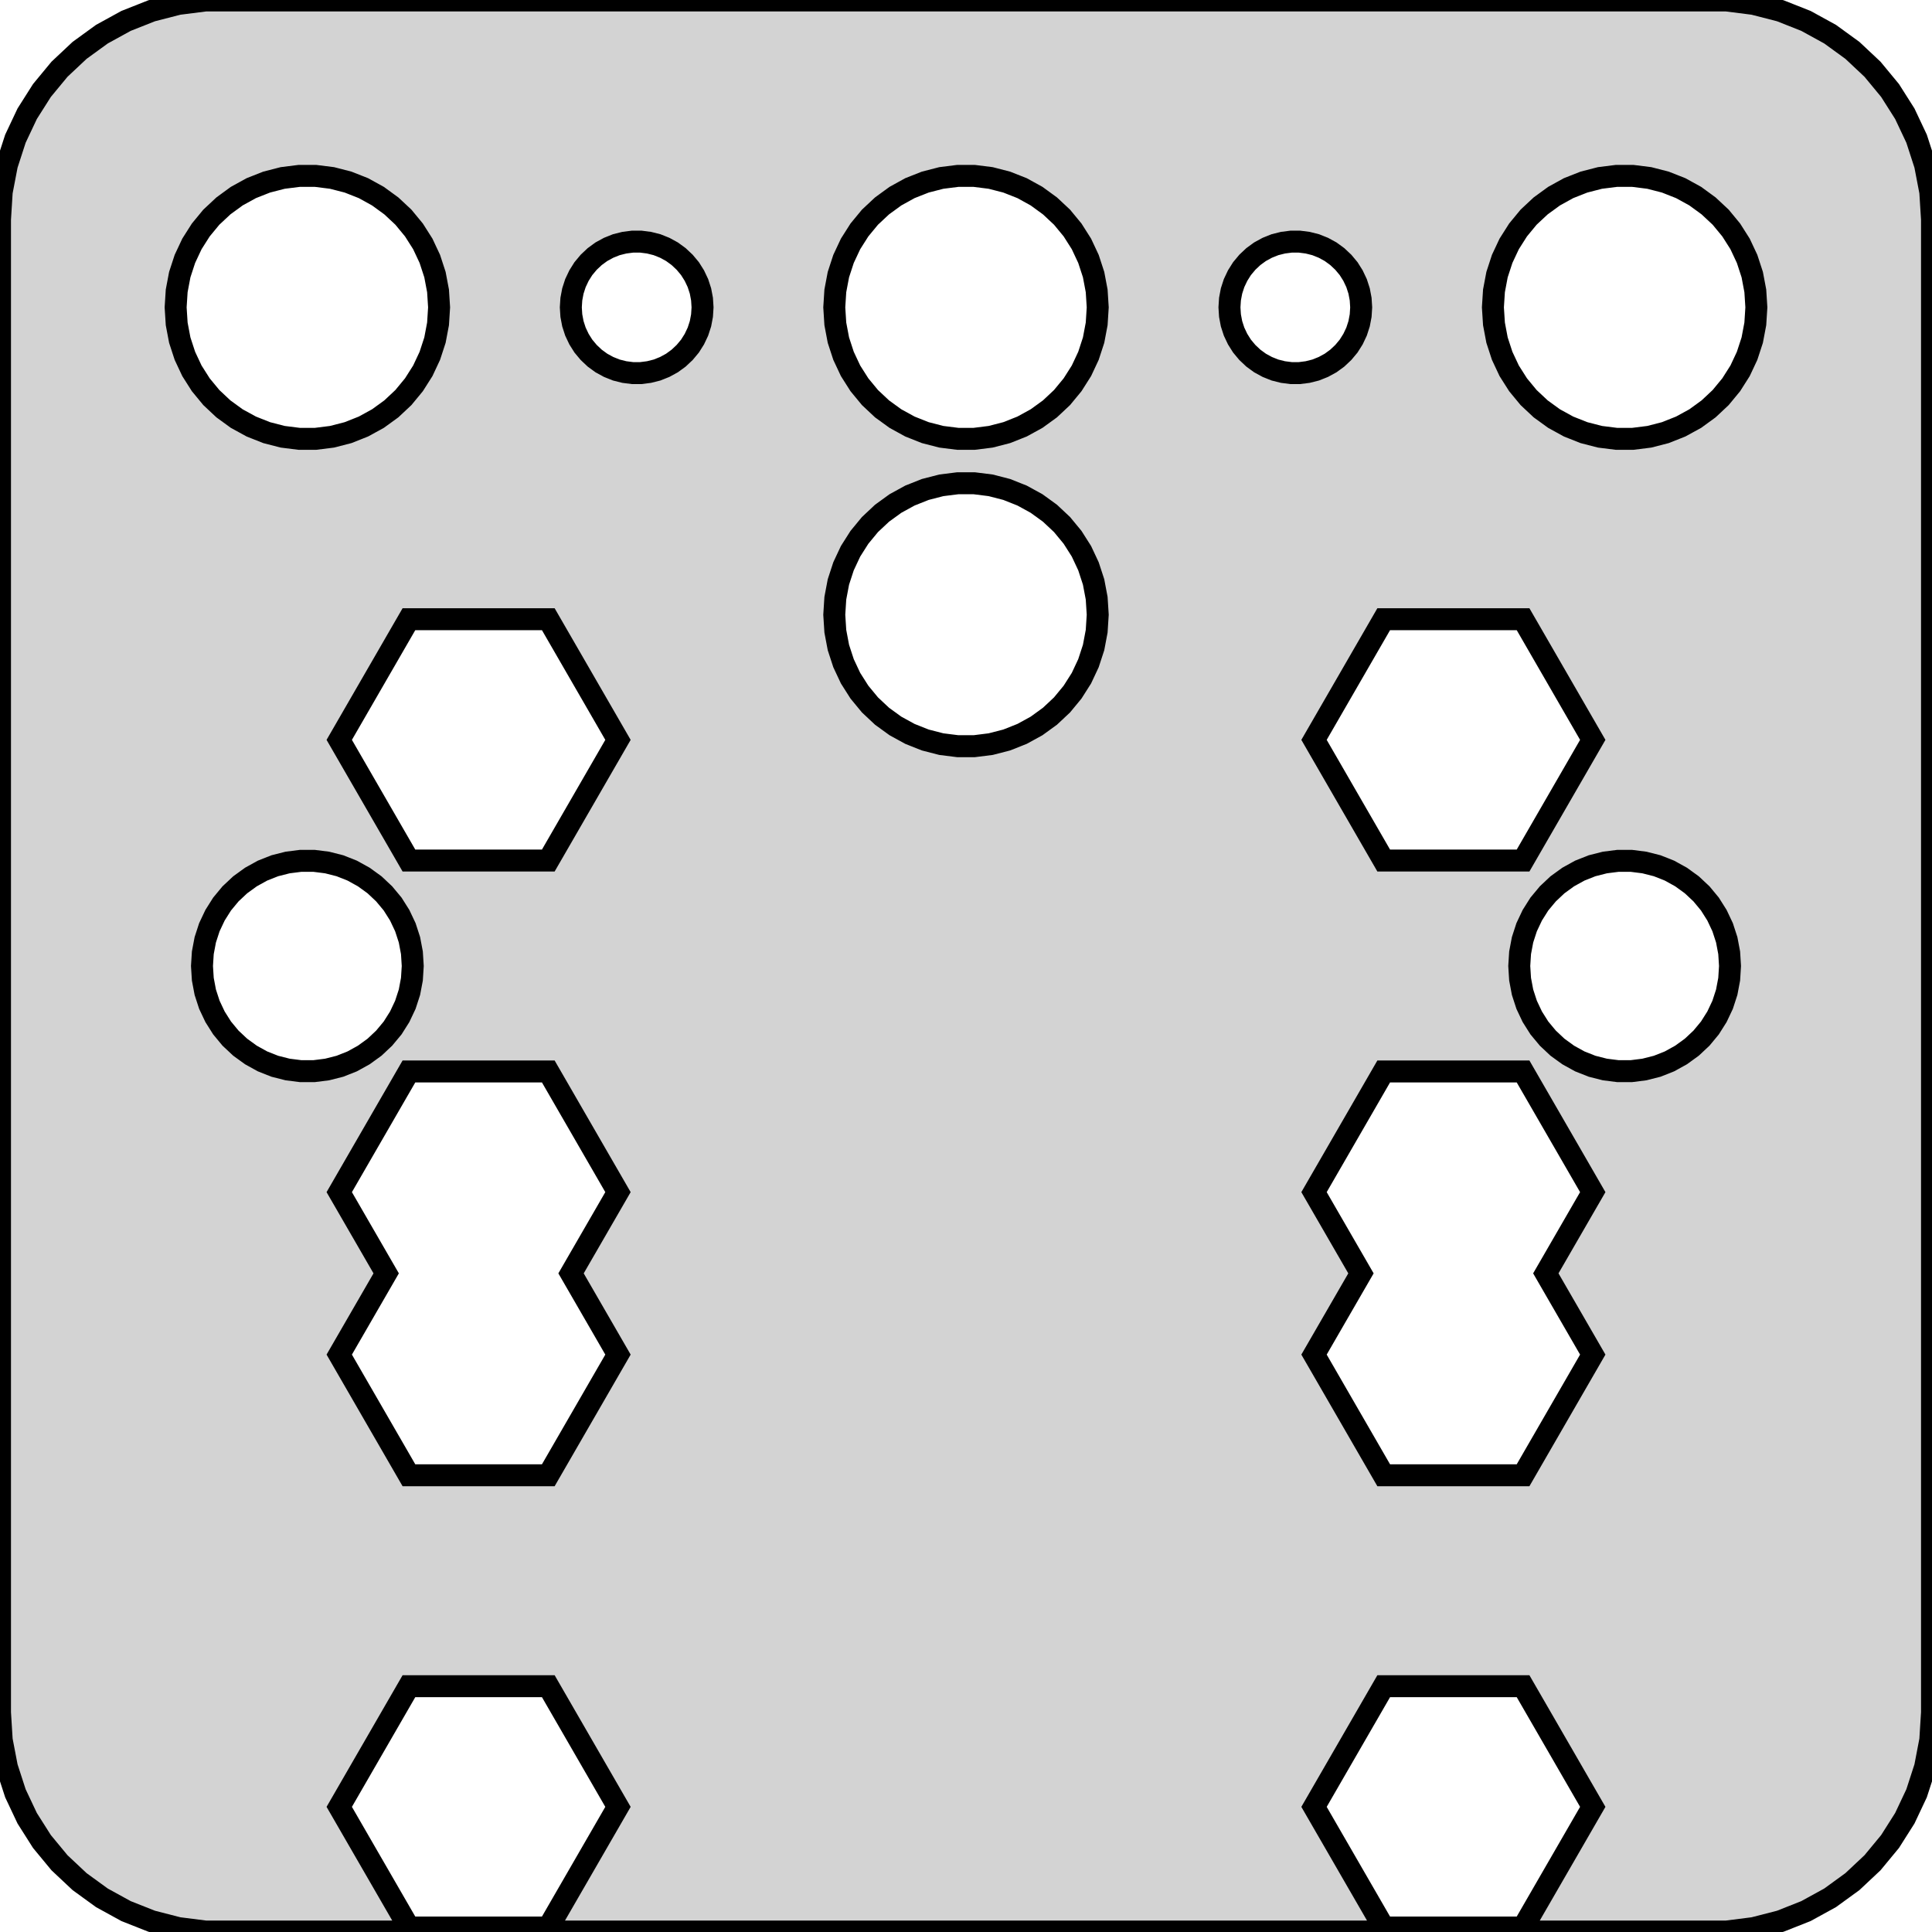
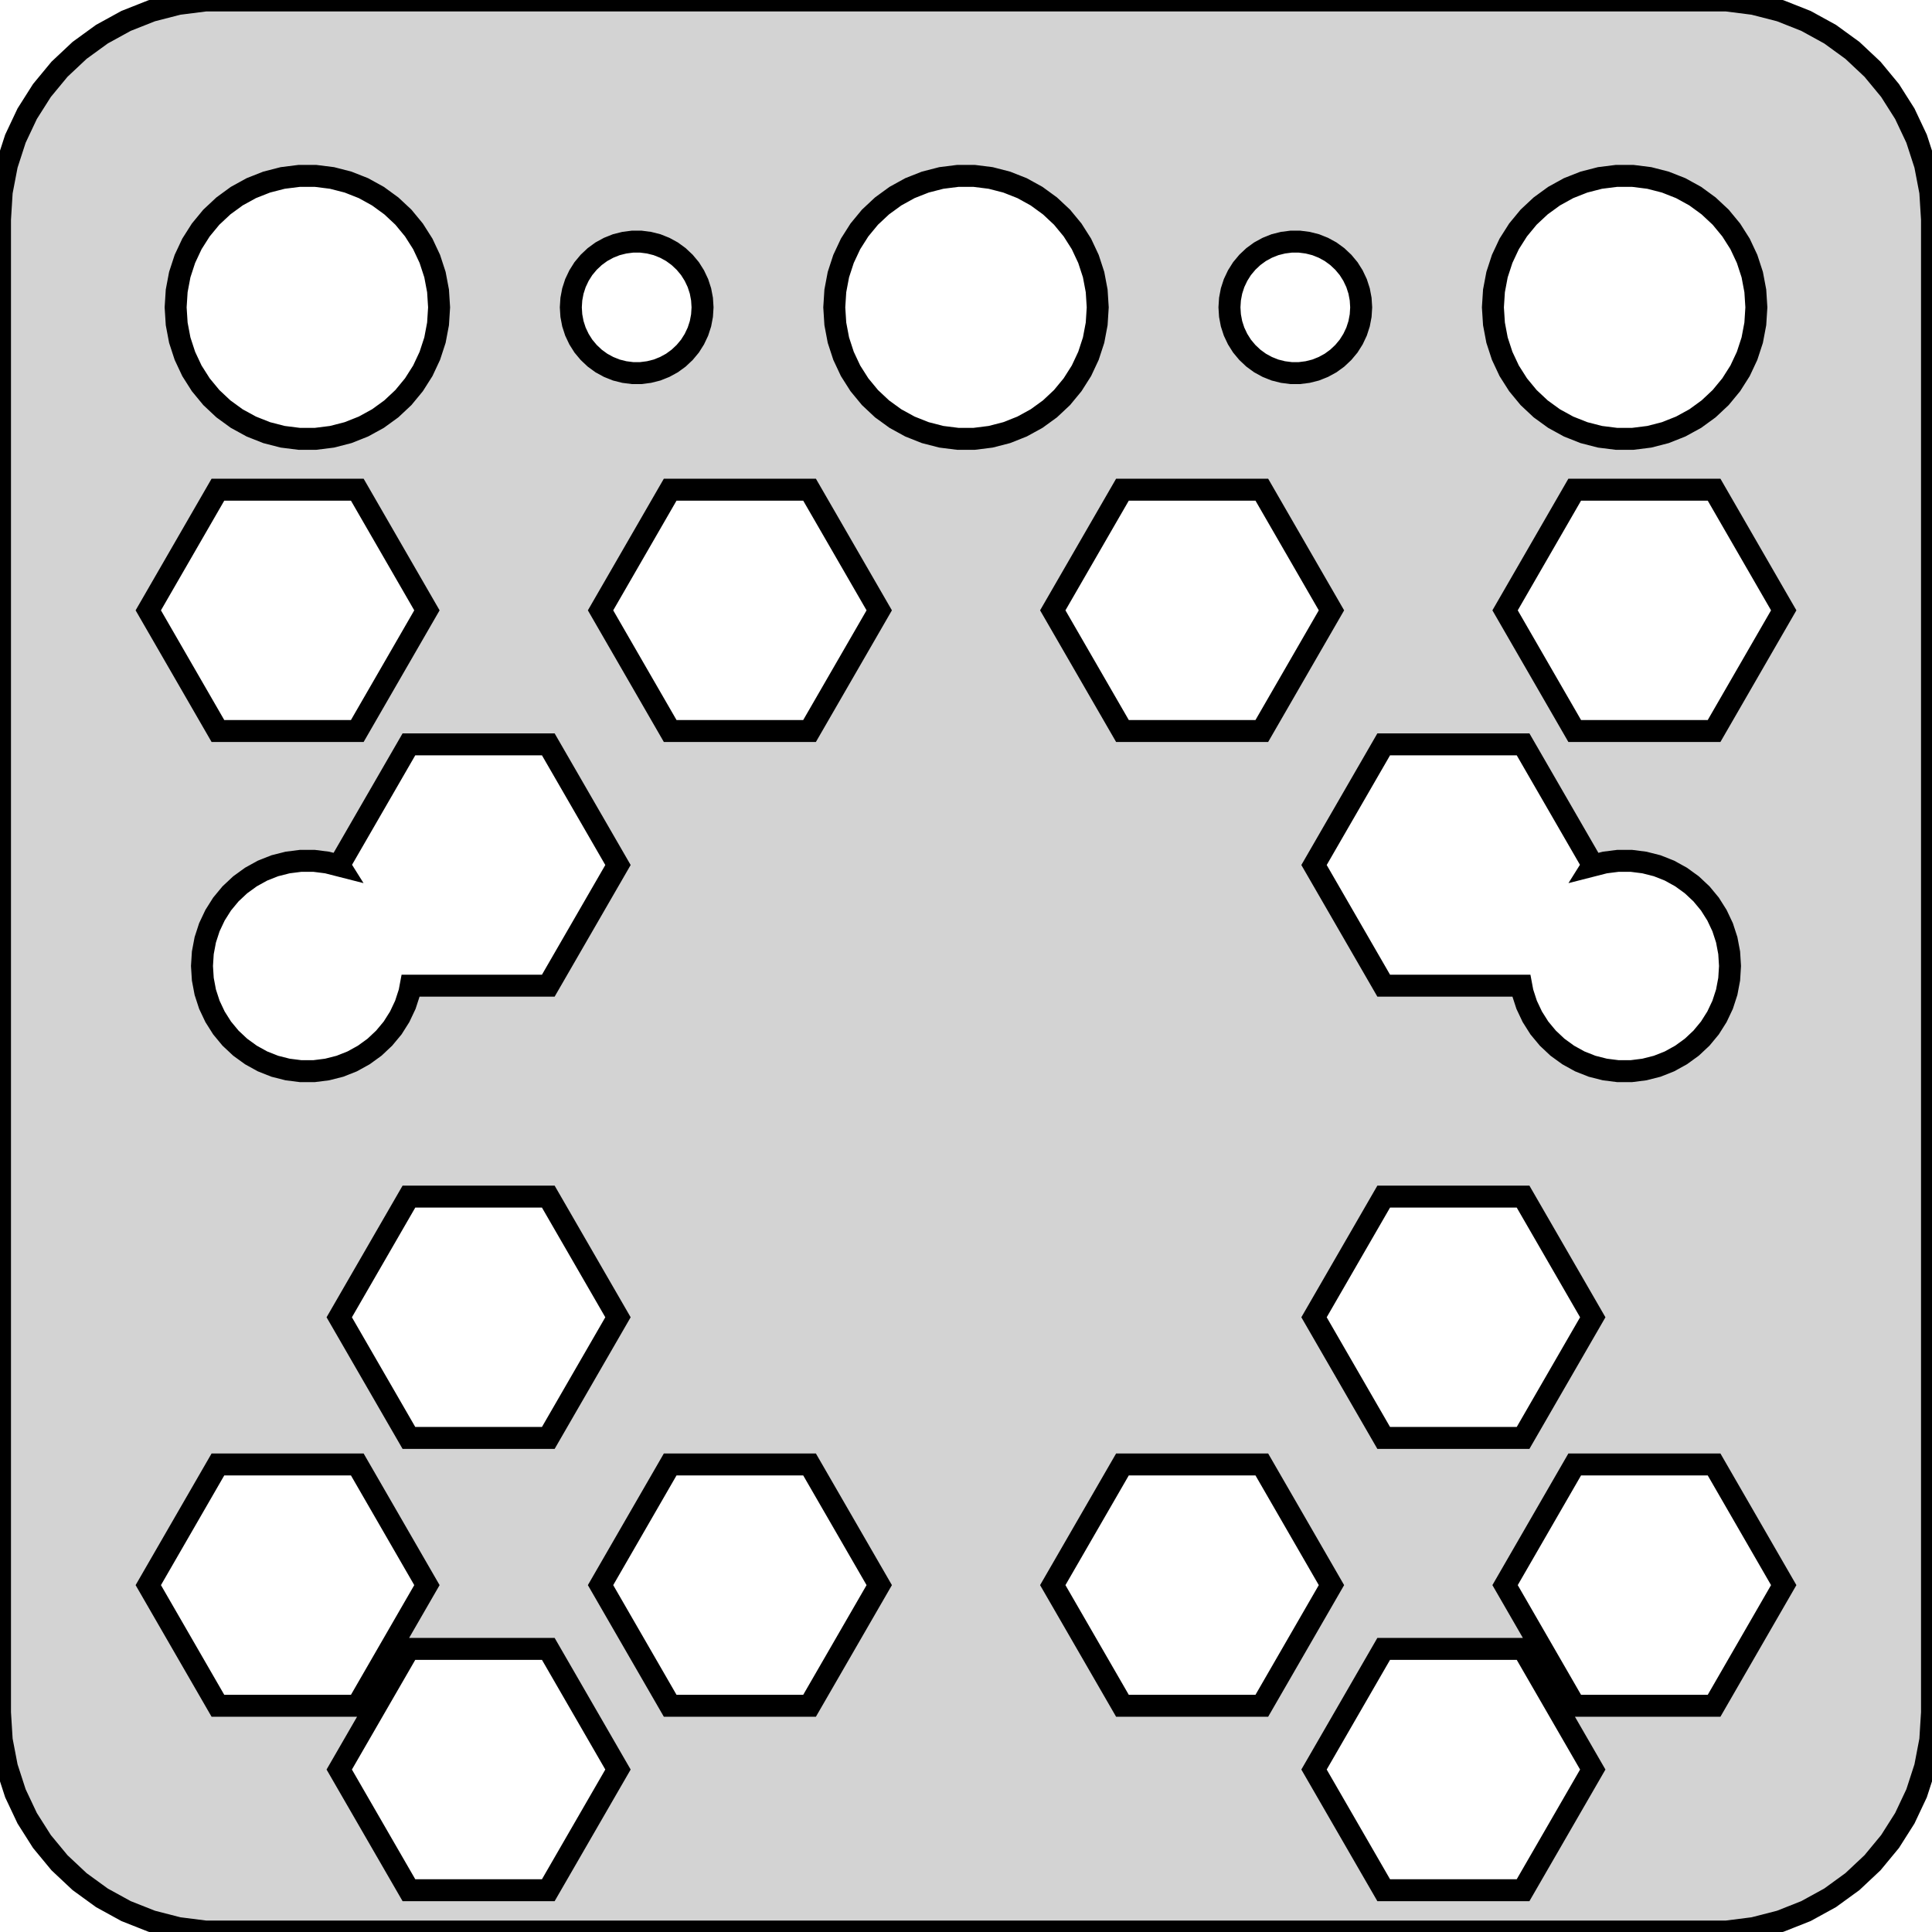
<svg xmlns="http://www.w3.org/2000/svg" width="44mm" height="44mm" viewBox="-22 -22 44 44" version="1.1">
-   <path d=" M 17.937,21.911 L 18.545,21.755 L 19.129,21.524 L 19.679,21.222 L 20.187,20.853 L 20.645,20.423  L 21.045,19.939 L 21.381,19.409 L 21.649,18.841 L 21.843,18.243 L 21.961,17.627 L 22,17  L 22,-17 L 21.961,-17.627 L 21.843,-18.243 L 21.649,-18.841 L 21.381,-19.409 L 21.045,-19.939  L 20.645,-20.423 L 20.187,-20.853 L 19.679,-21.222 L 19.129,-21.524 L 18.545,-21.755 L 17.937,-21.911  L 17.314,-21.99 L -17.314,-21.99 L -17.937,-21.911 L -18.545,-21.755 L -19.129,-21.524 L -19.679,-21.222  L -20.187,-20.853 L -20.645,-20.423 L -21.045,-19.939 L -21.381,-19.409 L -21.649,-18.841 L -21.843,-18.243  L -21.961,-17.627 L -22,-17 L -22,17 L -21.961,17.627 L -21.843,18.243 L -21.649,18.841  L -21.381,19.409 L -21.045,19.939 L -20.645,20.423 L -20.187,20.853 L -19.679,21.222 L -19.129,21.524  L -18.545,21.755 L -17.937,21.911 L -17.314,21.99 L 17.314,21.99 z M -0.188,-12.006 L -0.562,-12.053 L -0.927,-12.147 L -1.277,-12.286 L -1.607,-12.467 L -1.912,-12.688  L -2.187,-12.946 L -2.427,-13.237 L -2.629,-13.555 L -2.789,-13.896 L -2.906,-14.254 L -2.976,-14.624  L -3,-15 L -2.976,-15.376 L -2.906,-15.746 L -2.789,-16.104 L -2.629,-16.445 L -2.427,-16.763  L -2.187,-17.054 L -1.912,-17.311 L -1.607,-17.533 L -1.277,-17.715 L -0.927,-17.853 L -0.562,-17.947  L -0.188,-17.994 L 0.188,-17.994 L 0.562,-17.947 L 0.927,-17.853 L 1.277,-17.715 L 1.607,-17.533  L 1.912,-17.311 L 2.187,-17.054 L 2.427,-16.763 L 2.629,-16.445 L 2.789,-16.104 L 2.906,-15.746  L 2.976,-15.376 L 3,-15 L 2.976,-14.624 L 2.906,-14.254 L 2.789,-13.896 L 2.629,-13.555  L 2.427,-13.237 L 2.187,-12.946 L 1.912,-12.688 L 1.607,-12.467 L 1.277,-12.286 L 0.927,-12.147  L 0.562,-12.053 L 0.188,-12.006 z M 14.812,-12.006 L 14.438,-12.053 L 14.073,-12.147 L 13.723,-12.286 L 13.393,-12.467 L 13.088,-12.688  L 12.813,-12.946 L 12.573,-13.237 L 12.371,-13.555 L 12.211,-13.896 L 12.094,-14.254 L 12.024,-14.624  L 12,-15 L 12.024,-15.376 L 12.094,-15.746 L 12.211,-16.104 L 12.371,-16.445 L 12.573,-16.763  L 12.813,-17.054 L 13.088,-17.311 L 13.393,-17.533 L 13.723,-17.715 L 14.073,-17.853 L 14.438,-17.947  L 14.812,-17.994 L 15.188,-17.994 L 15.562,-17.947 L 15.927,-17.853 L 16.277,-17.715 L 16.608,-17.533  L 16.912,-17.311 L 17.187,-17.054 L 17.427,-16.763 L 17.629,-16.445 L 17.789,-16.104 L 17.906,-15.746  L 17.976,-15.376 L 18,-15 L 17.976,-14.624 L 17.906,-14.254 L 17.789,-13.896 L 17.629,-13.555  L 17.427,-13.237 L 17.187,-12.946 L 16.912,-12.688 L 16.608,-12.467 L 16.277,-12.286 L 15.927,-12.147  L 15.562,-12.053 L 15.188,-12.006 z M -15.188,-12.006 L -15.562,-12.053 L -15.927,-12.147 L -16.277,-12.286 L -16.608,-12.467 L -16.912,-12.688  L -17.187,-12.946 L -17.427,-13.237 L -17.629,-13.555 L -17.789,-13.896 L -17.906,-14.254 L -17.976,-14.624  L -18,-15 L -17.976,-15.376 L -17.906,-15.746 L -17.789,-16.104 L -17.629,-16.445 L -17.427,-16.763  L -17.187,-17.054 L -16.912,-17.311 L -16.608,-17.533 L -16.277,-17.715 L -15.927,-17.853 L -15.562,-17.947  L -15.188,-17.994 L -14.812,-17.994 L -14.438,-17.947 L -14.073,-17.853 L -13.723,-17.715 L -13.393,-17.533  L -13.088,-17.311 L -12.813,-17.054 L -12.573,-16.763 L -12.371,-16.445 L -12.211,-16.104 L -12.094,-15.746  L -12.024,-15.376 L -12,-15 L -12.024,-14.624 L -12.094,-14.254 L -12.211,-13.896 L -12.371,-13.555  L -12.573,-13.237 L -12.813,-12.946 L -13.088,-12.688 L -13.393,-12.467 L -13.723,-12.286 L -14.073,-12.147  L -14.438,-12.053 L -14.812,-12.006 z M 7.406,-13.503 L 7.219,-13.527 L 7.036,-13.573 L 6.861,-13.643 L 6.696,-13.733 L 6.544,-13.844  L 6.407,-13.973 L 6.286,-14.118 L 6.186,-14.277 L 6.105,-14.448 L 6.047,-14.627 L 6.012,-14.812  L 6,-15 L 6.012,-15.188 L 6.047,-15.373 L 6.105,-15.552 L 6.186,-15.723 L 6.286,-15.882  L 6.407,-16.027 L 6.544,-16.156 L 6.696,-16.267 L 6.861,-16.357 L 7.036,-16.427 L 7.219,-16.473  L 7.406,-16.497 L 7.594,-16.497 L 7.781,-16.473 L 7.964,-16.427 L 8.139,-16.357 L 8.304,-16.267  L 8.456,-16.156 L 8.593,-16.027 L 8.714,-15.882 L 8.814,-15.723 L 8.895,-15.552 L 8.953,-15.373  L 8.988,-15.188 L 9,-15 L 8.988,-14.812 L 8.953,-14.627 L 8.895,-14.448 L 8.814,-14.277  L 8.714,-14.118 L 8.593,-13.973 L 8.456,-13.844 L 8.304,-13.733 L 8.139,-13.643 L 7.964,-13.573  L 7.781,-13.527 L 7.594,-13.503 z M -7.594,-13.503 L -7.781,-13.527 L -7.964,-13.573 L -8.139,-13.643 L -8.304,-13.733 L -8.456,-13.844  L -8.593,-13.973 L -8.714,-14.118 L -8.814,-14.277 L -8.895,-14.448 L -8.953,-14.627 L -8.988,-14.812  L -9,-15 L -8.988,-15.188 L -8.953,-15.373 L -8.895,-15.552 L -8.814,-15.723 L -8.714,-15.882  L -8.593,-16.027 L -8.456,-16.156 L -8.304,-16.267 L -8.139,-16.357 L -7.964,-16.427 L -7.781,-16.473  L -7.594,-16.497 L -7.406,-16.497 L -7.219,-16.473 L -7.036,-16.427 L -6.861,-16.357 L -6.696,-16.267  L -6.544,-16.156 L -6.407,-16.027 L -6.286,-15.882 L -6.186,-15.723 L -6.105,-15.552 L -6.047,-15.373  L -6.012,-15.188 L -6,-15 L -6.012,-14.812 L -6.047,-14.627 L -6.105,-14.448 L -6.186,-14.277  L -6.286,-14.118 L -6.407,-13.973 L -6.544,-13.844 L -6.696,-13.733 L -6.861,-13.643 L -7.036,-13.573  L -7.219,-13.527 L -7.406,-13.503 z M -0.188,-5.006 L -0.562,-5.053 L -0.927,-5.147 L -1.277,-5.286 L -1.607,-5.467 L -1.912,-5.688  L -2.187,-5.946 L -2.427,-6.237 L -2.629,-6.555 L -2.789,-6.896 L -2.906,-7.254 L -2.976,-7.624  L -3,-8 L -2.976,-8.376 L -2.906,-8.746 L -2.789,-9.104 L -2.629,-9.445 L -2.427,-9.763  L -2.187,-10.054 L -1.912,-10.312 L -1.607,-10.533 L -1.277,-10.714 L -0.927,-10.853 L -0.562,-10.947  L -0.188,-10.994 L 0.188,-10.994 L 0.562,-10.947 L 0.927,-10.853 L 1.277,-10.714 L 1.607,-10.533  L 1.912,-10.312 L 2.187,-10.054 L 2.427,-9.763 L 2.629,-9.445 L 2.789,-9.104 L 2.906,-8.746  L 2.976,-8.376 L 3,-8 L 2.976,-7.624 L 2.906,-7.254 L 2.789,-6.896 L 2.629,-6.555  L 2.427,-6.237 L 2.187,-5.946 L 1.912,-5.688 L 1.607,-5.467 L 1.277,-5.286 L 0.927,-5.147  L 0.562,-5.053 L 0.188,-5.006 z M -12.687,-2.402 L -14.274,-5.15 L -12.687,-7.898 L -9.513,-7.898 L -7.926,-5.15 L -9.513,-2.402  z M 9.513,-2.402 L 7.926,-5.15 L 9.513,-7.898 L 12.687,-7.898 L 14.274,-5.15 L 12.687,-2.402  z M 14.849,2.395 L 14.55,2.357 L 14.258,2.283 L 13.978,2.172 L 13.714,2.026 L 13.47,1.849  L 13.251,1.643 L 13.058,1.411 L 12.897,1.156 L 12.768,0.883 L 12.675,0.597 L 12.619,0.301  L 12.6,-0 L 12.619,-0.301 L 12.675,-0.597 L 12.768,-0.883 L 12.897,-1.156 L 13.058,-1.411  L 13.251,-1.643 L 13.47,-1.849 L 13.714,-2.026 L 13.978,-2.172 L 14.258,-2.283 L 14.55,-2.357  L 14.849,-2.395 L 15.151,-2.395 L 15.45,-2.357 L 15.742,-2.283 L 16.022,-2.172 L 16.286,-2.026  L 16.53,-1.849 L 16.75,-1.643 L 16.942,-1.411 L 17.103,-1.156 L 17.232,-0.883 L 17.325,-0.597  L 17.381,-0.301 L 17.4,-0 L 17.381,0.301 L 17.325,0.597 L 17.232,0.883 L 17.103,1.156  L 16.942,1.411 L 16.75,1.643 L 16.53,1.849 L 16.286,2.026 L 16.022,2.172 L 15.742,2.283  L 15.45,2.357 L 15.151,2.395 z M -15.151,2.395 L -15.45,2.357 L -15.742,2.283 L -16.022,2.172 L -16.286,2.026 L -16.53,1.849  L -16.75,1.643 L -16.942,1.411 L -17.103,1.156 L -17.232,0.883 L -17.325,0.597 L -17.381,0.301  L -17.4,-0 L -17.381,-0.301 L -17.325,-0.597 L -17.232,-0.883 L -17.103,-1.156 L -16.942,-1.411  L -16.75,-1.643 L -16.53,-1.849 L -16.286,-2.026 L -16.022,-2.172 L -15.742,-2.283 L -15.45,-2.357  L -15.151,-2.395 L -14.849,-2.395 L -14.55,-2.357 L -14.258,-2.283 L -13.978,-2.172 L -13.714,-2.026  L -13.47,-1.849 L -13.251,-1.643 L -13.058,-1.411 L -12.897,-1.156 L -12.768,-0.883 L -12.675,-0.597  L -12.619,-0.301 L -12.6,-0 L -12.619,0.301 L -12.675,0.597 L -12.768,0.883 L -12.897,1.156  L -13.058,1.411 L -13.251,1.643 L -13.47,1.849 L -13.714,2.026 L -13.978,2.172 L -14.258,2.283  L -14.55,2.357 L -14.849,2.395 z M 9.513,11.598 L 7.926,8.85 L 8.995,7 L 7.926,5.15 L 9.513,2.402 L 12.687,2.402  L 14.274,5.15 L 13.205,7 L 14.274,8.85 L 12.687,11.598 z M -12.687,11.598 L -14.274,8.85 L -13.205,7 L -14.274,5.15 L -12.687,2.402 L -9.513,2.402  L -7.926,5.15 L -8.995,7 L -7.926,8.85 L -9.513,11.598 z M 9.513,21.898 L 7.926,19.15 L 9.513,16.402 L 12.687,16.402 L 14.274,19.15 L 12.687,21.898  z M -12.687,21.898 L -14.274,19.15 L -12.687,16.402 L -9.513,16.402 L -7.926,19.15 L -9.513,21.898  z " stroke="black" fill="lightgray" stroke-width="0.5" />
+   <path d=" M 17.937,21.911 L 18.545,21.755 L 19.129,21.524 L 19.679,21.222 L 20.187,20.853 L 20.645,20.423  L 21.045,19.939 L 21.381,19.409 L 21.649,18.841 L 21.843,18.243 L 21.961,17.627 L 22,17  L 22,-17 L 21.961,-17.627 L 21.843,-18.243 L 21.649,-18.841 L 21.381,-19.409 L 21.045,-19.939  L 20.645,-20.423 L 20.187,-20.853 L 19.679,-21.222 L 19.129,-21.524 L 18.545,-21.755 L 17.937,-21.911  L 17.314,-21.99 L -17.314,-21.99 L -17.937,-21.911 L -18.545,-21.755 L -19.129,-21.524 L -19.679,-21.222  L -20.187,-20.853 L -20.645,-20.423 L -21.045,-19.939 L -21.381,-19.409 L -21.649,-18.841 L -21.843,-18.243  L -21.961,-17.627 L -22,-17 L -22,17 L -21.961,17.627 L -21.843,18.243 L -21.649,18.841  L -21.381,19.409 L -21.045,19.939 L -20.645,20.423 L -20.187,20.853 L -19.679,21.222 L -19.129,21.524  L -18.545,21.755 L -17.937,21.911 L -17.314,21.99 L 17.314,21.99 z M -15.188,-12.006 L -15.562,-12.053 L -15.927,-12.147 L -16.277,-12.286 L -16.608,-12.467 L -16.912,-12.688  L -17.187,-12.946 L -17.427,-13.237 L -17.629,-13.555 L -17.789,-13.896 L -17.906,-14.254 L -17.976,-14.624  L -18,-15 L -17.976,-15.376 L -17.906,-15.746 L -17.789,-16.104 L -17.629,-16.445 L -17.427,-16.763  L -17.187,-17.054 L -16.912,-17.311 L -16.608,-17.533 L -16.277,-17.715 L -15.927,-17.853 L -15.562,-17.947  L -15.188,-17.994 L -14.812,-17.994 L -14.438,-17.947 L -14.073,-17.853 L -13.723,-17.715 L -13.393,-17.533  L -13.088,-17.311 L -12.813,-17.054 L -12.573,-16.763 L -12.371,-16.445 L -12.211,-16.104 L -12.094,-15.746  L -12.024,-15.376 L -12,-15 L -12.024,-14.624 L -12.094,-14.254 L -12.211,-13.896 L -12.371,-13.555  L -12.573,-13.237 L -12.813,-12.946 L -13.088,-12.688 L -13.393,-12.467 L -13.723,-12.286 L -14.073,-12.147  L -14.438,-12.053 L -14.812,-12.006 z M 14.812,-12.006 L 14.438,-12.053 L 14.073,-12.147 L 13.723,-12.286 L 13.393,-12.467 L 13.088,-12.688  L 12.813,-12.946 L 12.573,-13.237 L 12.371,-13.555 L 12.211,-13.896 L 12.094,-14.254 L 12.024,-14.624  L 12,-15 L 12.024,-15.376 L 12.094,-15.746 L 12.211,-16.104 L 12.371,-16.445 L 12.573,-16.763  L 12.813,-17.054 L 13.088,-17.311 L 13.393,-17.533 L 13.723,-17.715 L 14.073,-17.853 L 14.438,-17.947  L 14.812,-17.994 L 15.188,-17.994 L 15.562,-17.947 L 15.927,-17.853 L 16.277,-17.715 L 16.608,-17.533  L 16.912,-17.311 L 17.187,-17.054 L 17.427,-16.763 L 17.629,-16.445 L 17.789,-16.104 L 17.906,-15.746  L 17.976,-15.376 L 18,-15 L 17.976,-14.624 L 17.906,-14.254 L 17.789,-13.896 L 17.629,-13.555  L 17.427,-13.237 L 17.187,-12.946 L 16.912,-12.688 L 16.608,-12.467 L 16.277,-12.286 L 15.927,-12.147  L 15.562,-12.053 L 15.188,-12.006 z M -0.188,-12.006 L -0.562,-12.053 L -0.927,-12.147 L -1.277,-12.286 L -1.607,-12.467 L -1.912,-12.688  L -2.187,-12.946 L -2.427,-13.237 L -2.629,-13.555 L -2.789,-13.896 L -2.906,-14.254 L -2.976,-14.624  L -3,-15 L -2.976,-15.376 L -2.906,-15.746 L -2.789,-16.104 L -2.629,-16.445 L -2.427,-16.763  L -2.187,-17.054 L -1.912,-17.311 L -1.607,-17.533 L -1.277,-17.715 L -0.927,-17.853 L -0.562,-17.947  L -0.188,-17.994 L 0.188,-17.994 L 0.562,-17.947 L 0.927,-17.853 L 1.277,-17.715 L 1.607,-17.533  L 1.912,-17.311 L 2.187,-17.054 L 2.427,-16.763 L 2.629,-16.445 L 2.789,-16.104 L 2.906,-15.746  L 2.976,-15.376 L 3,-15 L 2.976,-14.624 L 2.906,-14.254 L 2.789,-13.896 L 2.629,-13.555  L 2.427,-13.237 L 2.187,-12.946 L 1.912,-12.688 L 1.607,-12.467 L 1.277,-12.286 L 0.927,-12.147  L 0.562,-12.053 L 0.188,-12.006 z M -7.594,-13.503 L -7.781,-13.527 L -7.964,-13.573 L -8.139,-13.643 L -8.304,-13.733 L -8.456,-13.844  L -8.593,-13.973 L -8.714,-14.118 L -8.814,-14.277 L -8.895,-14.448 L -8.953,-14.627 L -8.988,-14.812  L -9,-15 L -8.988,-15.188 L -8.953,-15.373 L -8.895,-15.552 L -8.814,-15.723 L -8.714,-15.882  L -8.593,-16.027 L -8.456,-16.156 L -8.304,-16.267 L -8.139,-16.357 L -7.964,-16.427 L -7.781,-16.473  L -7.594,-16.497 L -7.406,-16.497 L -7.219,-16.473 L -7.036,-16.427 L -6.861,-16.357 L -6.696,-16.267  L -6.544,-16.156 L -6.407,-16.027 L -6.286,-15.882 L -6.186,-15.723 L -6.105,-15.552 L -6.047,-15.373  L -6.012,-15.188 L -6,-15 L -6.012,-14.812 L -6.047,-14.627 L -6.105,-14.448 L -6.186,-14.277  L -6.286,-14.118 L -6.407,-13.973 L -6.544,-13.844 L -6.696,-13.733 L -6.861,-13.643 L -7.036,-13.573  L -7.219,-13.527 L -7.406,-13.503 z M 7.406,-13.503 L 7.219,-13.527 L 7.036,-13.573 L 6.861,-13.643 L 6.696,-13.733 L 6.544,-13.844  L 6.407,-13.973 L 6.286,-14.118 L 6.186,-14.277 L 6.105,-14.448 L 6.047,-14.627 L 6.012,-14.812  L 6,-15 L 6.012,-15.188 L 6.047,-15.373 L 6.105,-15.552 L 6.186,-15.723 L 6.286,-15.882  L 6.407,-16.027 L 6.544,-16.156 L 6.696,-16.267 L 6.861,-16.357 L 7.036,-16.427 L 7.219,-16.473  L 7.406,-16.497 L 7.594,-16.497 L 7.781,-16.473 L 7.964,-16.427 L 8.139,-16.357 L 8.304,-16.267  L 8.456,-16.156 L 8.593,-16.027 L 8.714,-15.882 L 8.814,-15.723 L 8.895,-15.552 L 8.953,-15.373  L 8.988,-15.188 L 9,-15 L 8.988,-14.812 L 8.953,-14.627 L 8.895,-14.448 L 8.814,-14.277  L 8.714,-14.118 L 8.593,-13.973 L 8.456,-13.844 L 8.304,-13.733 L 8.139,-13.643 L 7.964,-13.573  L 7.781,-13.527 L 7.594,-13.503 z M -17.037,-5.352 L -18.623,-8.1 L -17.037,-10.848 L -13.863,-10.848 L -12.277,-8.1 L -13.863,-5.352  z M -8.323,-8.1 L -6.737,-10.848 L -3.563,-10.848 L -1.976,-8.1 L -3.563,-5.352 L -6.737,-5.352  z M 13.863,-5.352 L 12.277,-8.1 L 13.863,-10.848 L 17.037,-10.848 L 18.623,-8.1 L 17.037,-5.352  z M 14.849,2.395 L 14.55,2.357 L 14.258,2.283 L 13.978,2.172 L 13.714,2.026 L 13.47,1.849  L 13.251,1.643 L 13.058,1.411 L 12.897,1.156 L 12.768,0.883 L 12.675,0.597 L 12.647,0.448  L 9.513,0.448 L 7.926,-2.3 L 9.513,-5.048 L 12.687,-5.048 L 14.274,-2.3 L 14.264,-2.284  L 14.55,-2.357 L 14.849,-2.395 L 15.151,-2.395 L 15.45,-2.357 L 15.742,-2.283 L 16.022,-2.172  L 16.286,-2.026 L 16.53,-1.849 L 16.75,-1.643 L 16.942,-1.411 L 17.103,-1.156 L 17.232,-0.883  L 17.325,-0.597 L 17.381,-0.301 L 17.4,-0 L 17.381,0.301 L 17.325,0.597 L 17.232,0.883  L 17.103,1.156 L 16.942,1.411 L 16.75,1.643 L 16.53,1.849 L 16.286,2.026 L 16.022,2.172  L 15.742,2.283 L 15.45,2.357 L 15.151,2.395 z M -15.151,2.395 L -15.45,2.357 L -15.742,2.283 L -16.022,2.172 L -16.286,2.026 L -16.53,1.849  L -16.75,1.643 L -16.942,1.411 L -17.103,1.156 L -17.232,0.883 L -17.325,0.597 L -17.381,0.301  L -17.4,-0 L -17.381,-0.301 L -17.325,-0.597 L -17.232,-0.883 L -17.103,-1.156 L -16.942,-1.411  L -16.75,-1.643 L -16.53,-1.849 L -16.286,-2.026 L -16.022,-2.172 L -15.742,-2.283 L -15.45,-2.357  L -15.151,-2.395 L -14.849,-2.395 L -14.55,-2.357 L -14.264,-2.284 L -14.274,-2.3 L -12.687,-5.048  L -9.513,-5.048 L -7.926,-2.3 L -9.513,0.448 L -12.647,0.448 L -12.675,0.597 L -12.768,0.883  L -12.897,1.156 L -13.058,1.411 L -13.251,1.643 L -13.47,1.849 L -13.714,2.026 L -13.978,2.172  L -14.258,2.283 L -14.55,2.357 L -14.849,2.395 z M 9.513,10.748 L 7.926,8 L 9.513,5.252 L 12.687,5.252 L 14.274,8 L 12.687,10.748  z M -12.687,10.748 L -14.274,8 L -12.687,5.252 L -9.513,5.252 L -7.926,8 L -9.513,10.748  z M -17.037,16.848 L -18.623,14.1 L -17.037,11.352 L -13.863,11.352 L -12.277,14.1 L -13.863,16.848  z M 3.563,16.848 L 1.976,14.1 L 3.563,11.352 L 6.737,11.352 L 8.323,14.1 L 6.737,16.848  z M 13.863,16.848 L 12.277,14.1 L 13.863,11.352 L 17.037,11.352 L 18.623,14.1 L 17.037,16.848  z M -6.737,16.848 L -8.323,14.1 L -6.737,11.352 L -3.563,11.352 L -1.976,14.1 L -3.563,16.848  z M 9.513,21.048 L 7.926,18.3 L 9.513,15.552 L 12.687,15.552 L 14.274,18.3 L 12.687,21.048  z M -12.687,21.048 L -14.274,18.3 L -12.687,15.552 L -9.513,15.552 L -7.926,18.3 L -9.513,21.048  z M 3.563,-10.848 L 6.737,-10.848 L 8.323,-8.1 L 6.737,-5.352 L 3.563,-5.352 L 1.976,-8.1  z " stroke="black" fill="lightgray" stroke-width="0.5" />
</svg>
